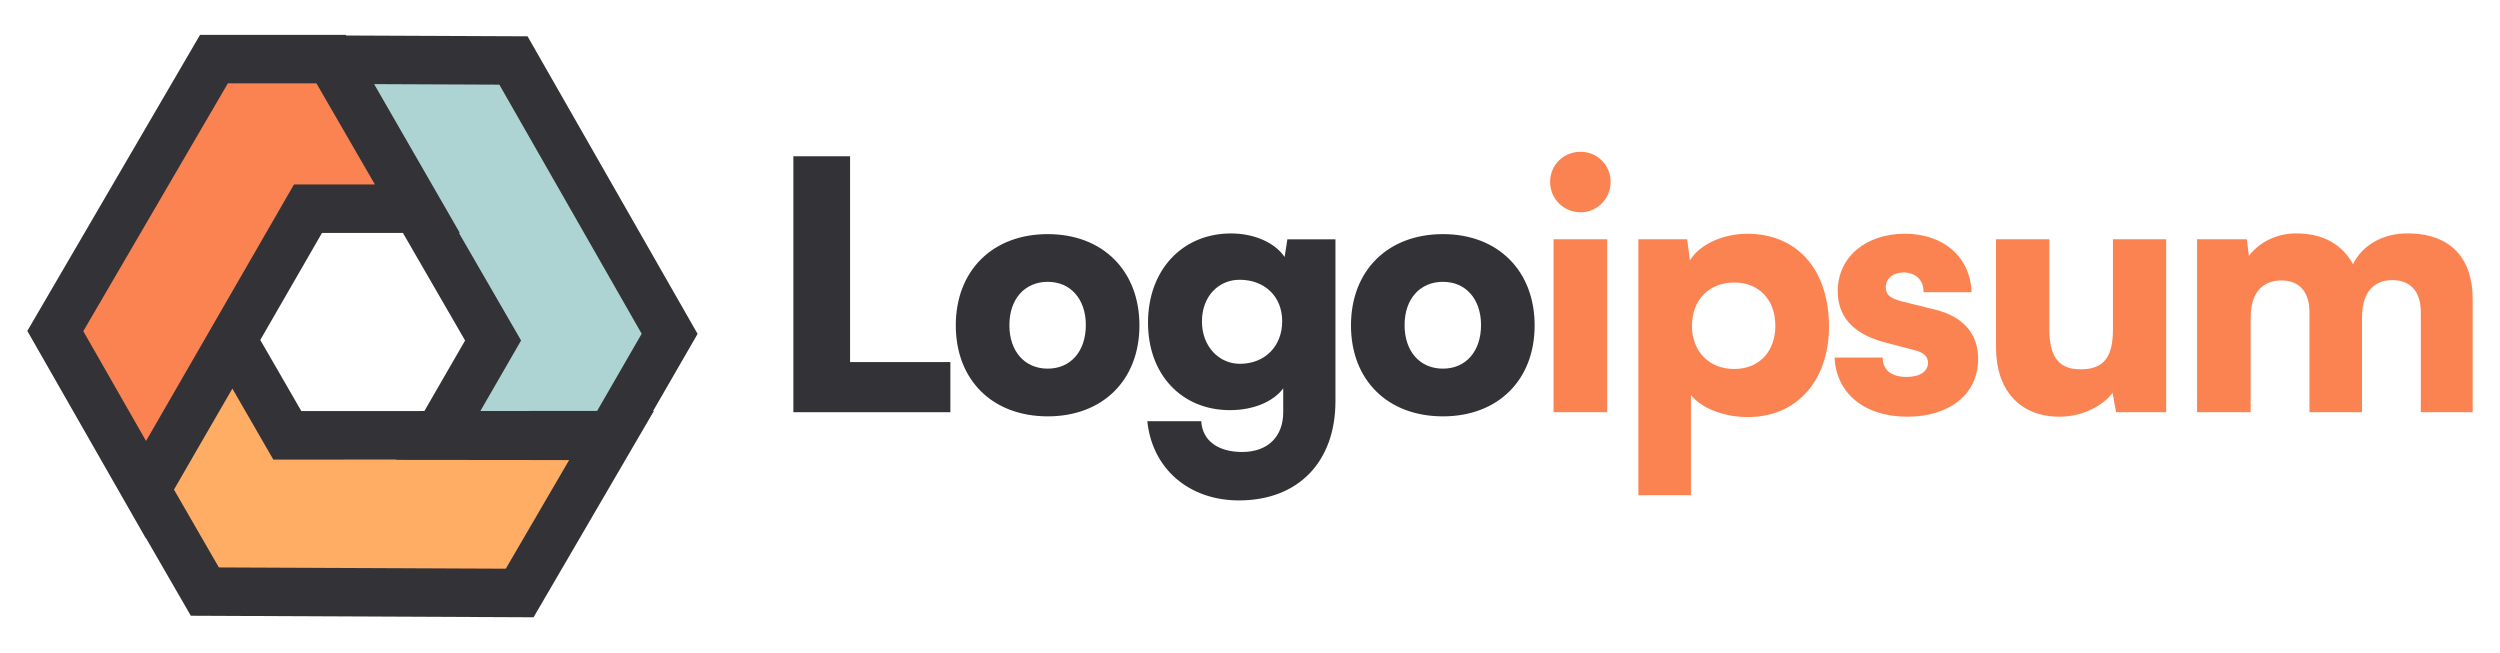
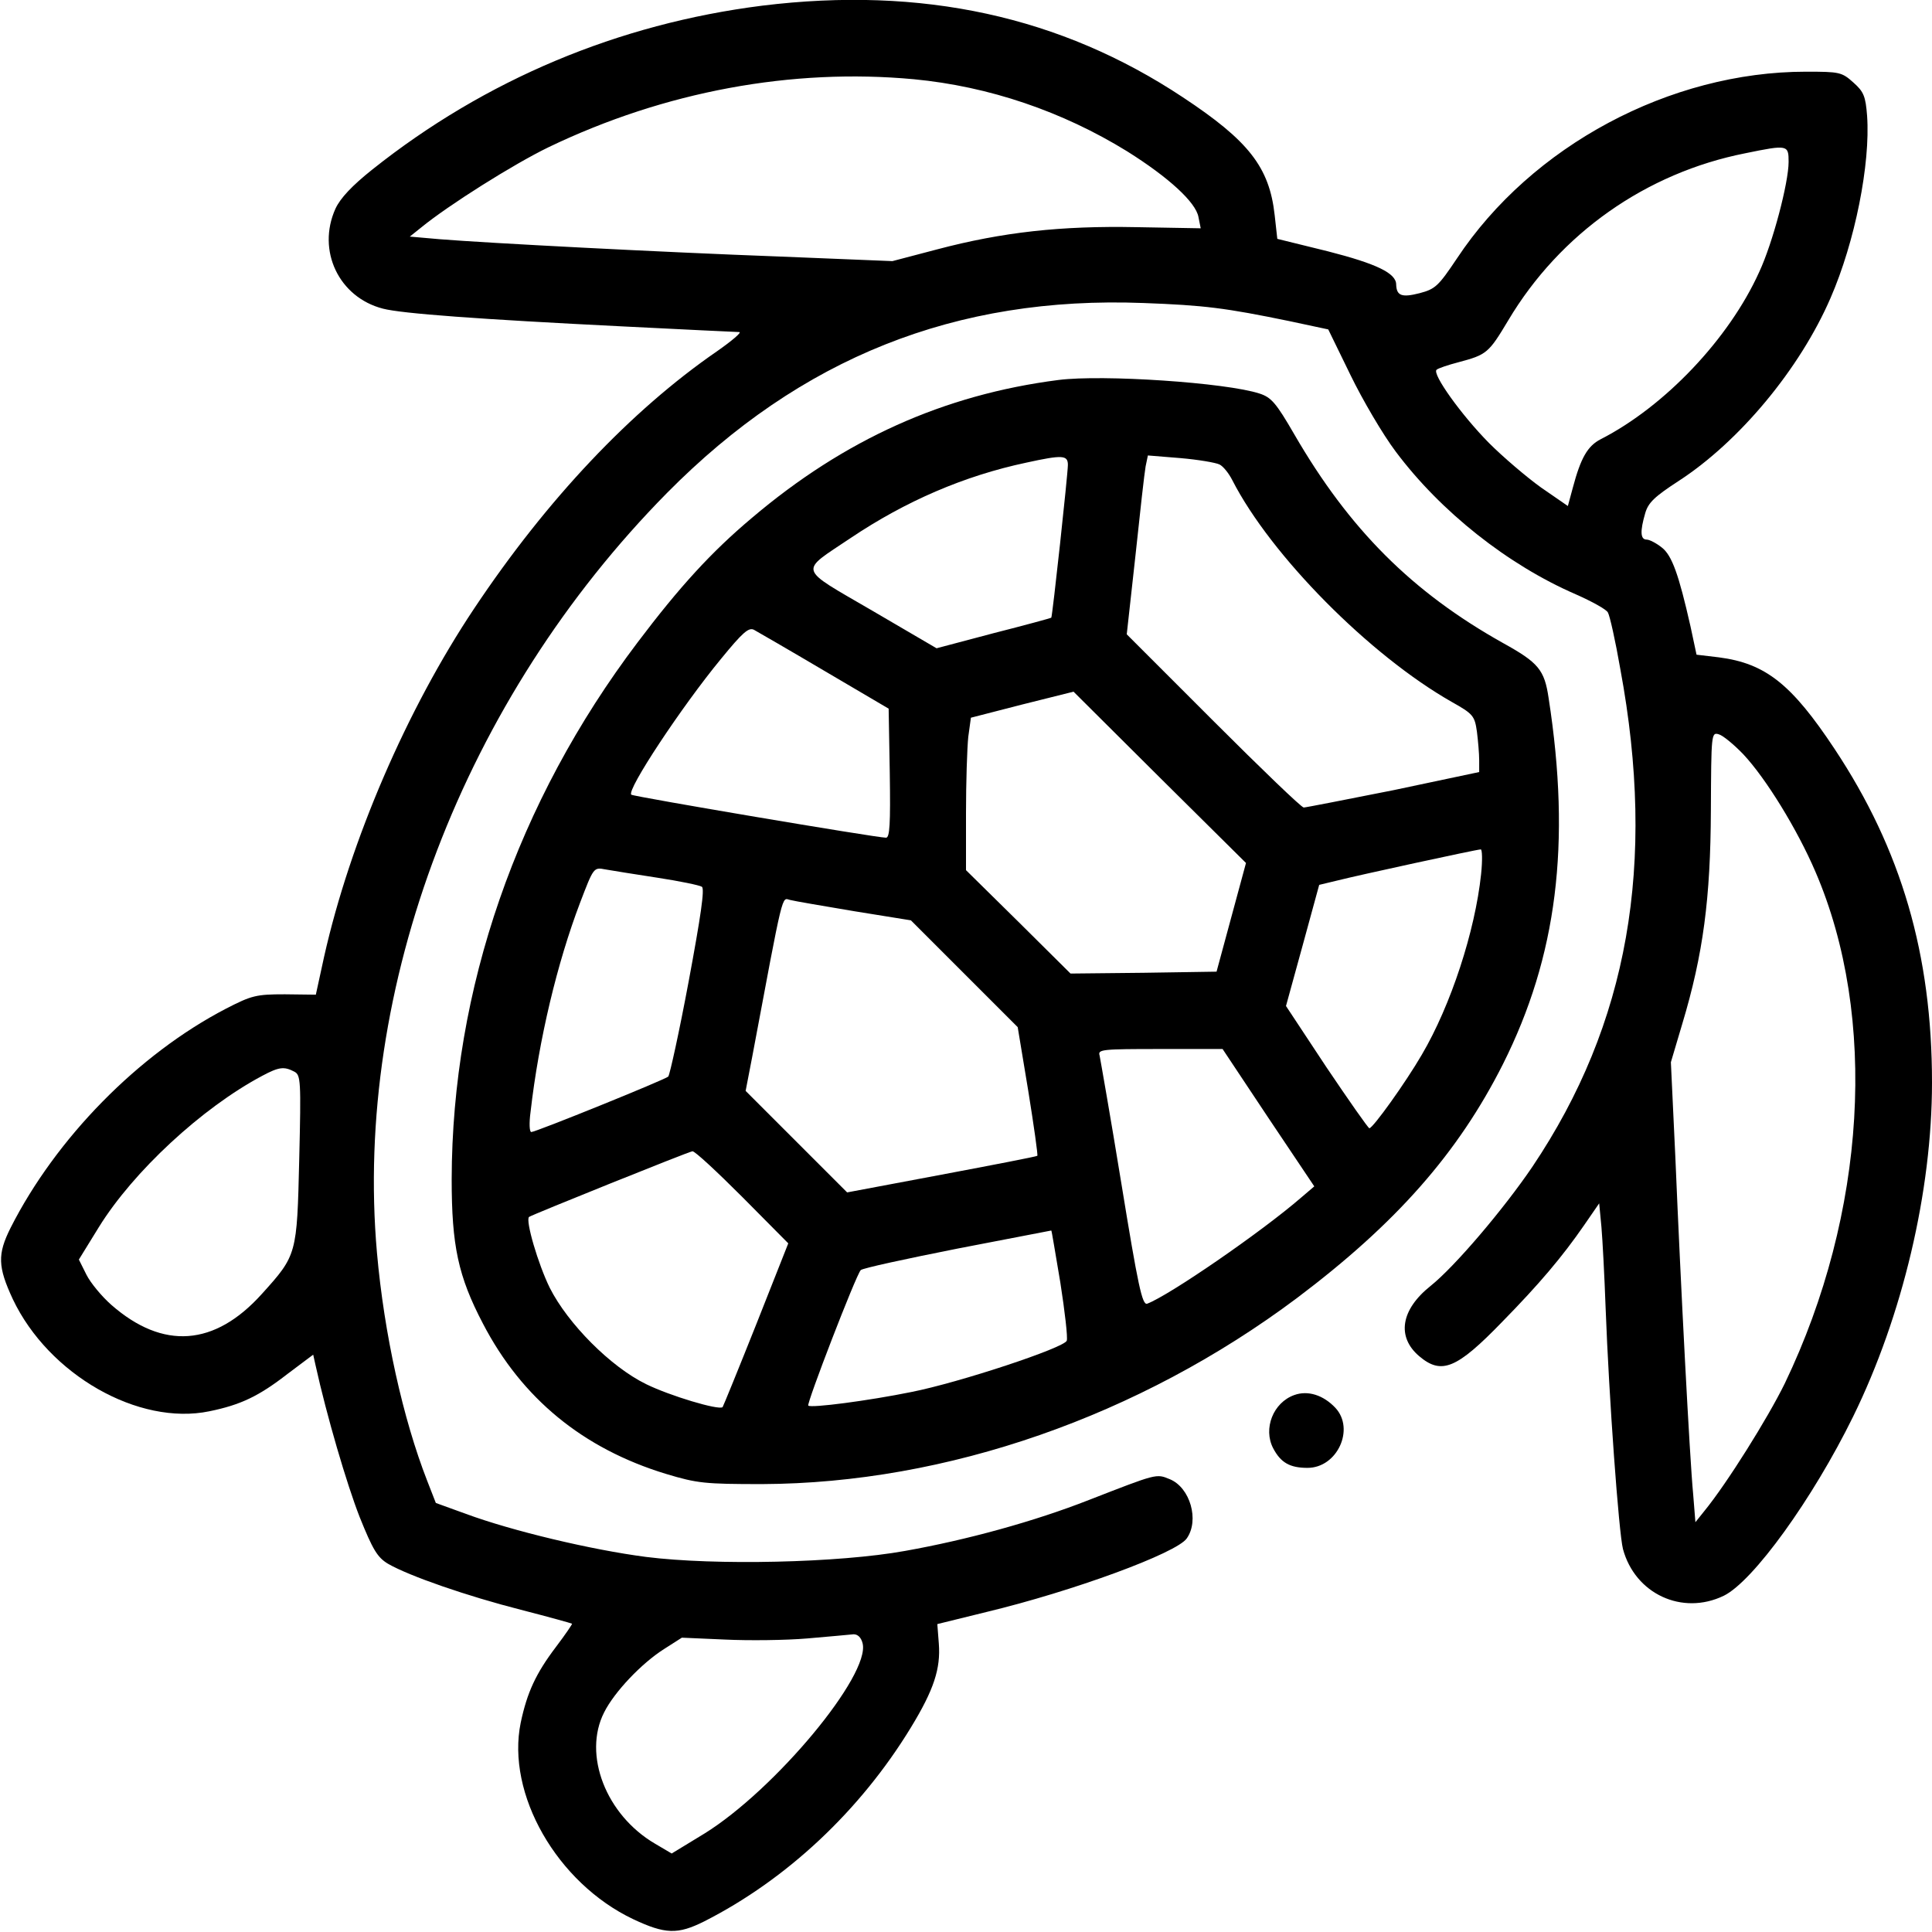
- <svg xmlns="http://www.w3.org/2000/svg" id="logo-26" width="138" height="36" fill="none">
-   <path d="M11.308 32.655L8.055 27.02l4.774-8.244 3.033 5.254 17.905-.01-5.08 8.712-17.38-.078z" class="ccompli2" fill="#FFAD64" />
-   <path d="M36.964 18.427l-3.252 5.634-9.527-.012 3.034-5.253-8.961-15.502 10.084.044 8.622 15.09z" class="ccompli1" fill="#ADD4D3" />
-   <path d="M11.81 3.264h6.504l4.753 8.256h-6.066L8.057 27.03l-5.004-8.755 8.756-15.011z" class="ccustom" fill="#FB8351" />
-   <path fill-rule="evenodd" clip-rule="evenodd" d="M19.107 1.96l-.02-.034h-8.046L1.508 18.268l6.543 11.45.009-.014 2.473 4.285 18.92.085 6.644-11.392h-.044l2.454-4.251-9.386-16.427-10.014-.044zm6.225 10.898h.05l-4.73-8.215 6.912.03 7.857 13.75-2.46 4.26-6.444.004 2.247-3.892-3.432-5.937zm-7.864-8.256l3.226 5.58h-4.466L8.582 23.44l-.521.9-3.463-6.059 7.98-13.68h4.89zm-3.1 14.164l3.406-5.908h4.467l3.432 5.938-2.247 3.893-6.792.003-2.267-3.926zm-4.764 8.26L10.9 24.78l1.927-3.329 2.262 3.92 6.79-.005-.01.02 9.547.01-3.496 5.996-15.838-.07-2.478-4.294z" class="cneutral" fill="#333237" />
-   <path d="M87.246 11.719c.916 0 1.66-.745 1.66-1.68a1.65 1.65 0 00-1.66-1.661c-.935 0-1.68.725-1.68 1.66 0 .936.745 1.68 1.68 1.68zm-1.49 11.034h2.96v-9.545h-2.96v9.545zm4.682 4.582h2.902V21.8c.554.725 1.814 1.222 3.131 1.222 2.845 0 4.563-2.177 4.487-5.193-.077-3.074-1.852-4.926-4.506-4.926-1.355 0-2.635.592-3.169 1.47l-.153-1.164h-2.692v14.127zm2.96-9.354c0-1.432.954-2.387 2.329-2.387 1.393 0 2.272.974 2.272 2.387 0 1.412-.879 2.386-2.272 2.386-1.375 0-2.33-.955-2.33-2.386zm7.873 1.756c.076 1.928 1.604 3.265 4.009 3.265 2.31 0 3.914-1.222 3.914-3.189 0-1.412-.84-2.348-2.406-2.73l-1.699-.42c-.611-.152-.993-.305-.993-.802 0-.496.401-.82.993-.82.668 0 1.107.439 1.088 1.088h2.654c-.076-1.986-1.585-3.227-3.685-3.227-2.119 0-3.703 1.26-3.703 3.17 0 1.279.706 2.329 2.596 2.825l1.68.44c.496.133.706.362.706.686 0 .478-.439.783-1.183.783-.859 0-1.317-.4-1.317-1.069h-2.654zm12.423 3.265c1.164 0 2.329-.535 2.921-1.318l.191 1.07h2.768v-9.546h-2.94v4.964c0 1.431-.42 2.214-1.776 2.214-1.05 0-1.737-.477-1.737-2.253v-4.925h-2.94v5.994c0 2.272 1.26 3.8 3.513 3.8zm10.542-.249v-5.212c0-1.603.859-2.061 1.699-2.061.936 0 1.547.572 1.547 1.756v5.517h2.901v-5.212c0-1.622.84-2.08 1.68-2.08.936 0 1.566.572 1.566 1.775v5.517h2.863v-6.242c0-2.177-1.145-3.628-3.608-3.628-1.374 0-2.501.669-2.997 1.7-.573-1.031-1.565-1.7-3.15-1.7-1.05 0-2.024.478-2.596 1.241l-.115-.916h-2.749v9.545h2.959z" class="ccustom" fill="#FB8351" />
-   <path d="M46.924 8.627h-3.13v14.128h8.667v-2.768h-5.537V8.627zm5.836 9.336c0 3.016 2.023 5.02 5.078 5.02 3.035 0 5.059-2.004 5.059-5.02 0-3.016-2.024-5.04-5.06-5.04-3.054 0-5.078 2.024-5.078 5.04zm2.959-.02c0-1.431.84-2.386 2.119-2.386 1.26 0 2.1.955 2.1 2.387 0 1.45-.84 2.405-2.1 2.405-1.28 0-2.12-.954-2.12-2.405zm7.651-.133c0 2.883 1.87 4.83 4.524 4.83 1.28 0 2.387-.458 2.94-1.203v1.318c0 1.317-.82 2.195-2.272 2.195-1.298 0-2.195-.61-2.252-1.699h-2.978c.267 2.616 2.29 4.372 5.059 4.372 3.264 0 5.326-2.12 5.326-5.48V13.21h-2.654l-.152.974c-.535-.783-1.661-1.298-2.96-1.298-2.672 0-4.581 2.004-4.581 4.925zm2.978-.076c0-1.375.916-2.291 2.08-2.291 1.356 0 2.349.897 2.349 2.29 0 1.395-.974 2.349-2.33 2.349-1.164 0-2.1-.954-2.1-2.348zm8.226.229c0 3.016 2.023 5.02 5.078 5.02 3.035 0 5.06-2.004 5.06-5.02 0-3.016-2.025-5.04-5.06-5.04-3.055 0-5.078 2.024-5.078 5.04zm2.959-.02c0-1.431.84-2.386 2.12-2.386 1.26 0 2.1.955 2.1 2.387 0 1.45-.84 2.405-2.1 2.405-1.28 0-2.12-.954-2.12-2.405z" class="cneutral" fill="#333237" />
+ <svg xmlns="http://www.w3.org/2000/svg" version="1.0" width="682.667" height="682.667" viewBox="0 0 512 512">
+   <path d="M202 1.5c-38.1 4.8-73.4 19.6-103.3 43.4-5.4 4.3-8.5 7.6-9.8 10.4-5 11.1.9 23.5 12.6 26.5 5 1.3 25.3 2.8 63.5 4.7 16.2.8 30.1 1.5 30.9 1.5.8 0-1.9 2.3-5.9 5.1-22.8 15.7-45.1 39.3-64.3 68.1-17.9 26.8-32.9 61.6-39.8 92.3l-2.2 10.1-8.2-.1c-7.6 0-8.8.3-15.6 3.8-23.3 12.1-45.1 34.4-57.1 58.1-3.5 7-3.4 10.3.6 18.9 9.5 20 33.3 33.6 52.1 29.7 8.3-1.7 13.1-4 20.7-9.9L83 359l.6 2.7c3 13.6 8.3 31.6 11.7 40.3 3.5 8.7 4.7 10.7 7.5 12.4 5.7 3.3 21.1 8.6 35.2 12.2 7.4 1.9 13.5 3.6 13.6 3.7.1.1-1.8 2.9-4.3 6.2-5.3 7-7.6 12-9.3 20-3.9 18.9 9.6 42.5 29.8 52.1 8.5 4 11.8 4.1 18.8.6 21.9-11.1 41.4-29.4 54.8-51.4 6.1-10 7.9-15.6 7.4-22.2l-.4-5.2 13-3.2c22.9-5.5 50.4-15.6 53.1-19.5 3.4-4.8.9-13.5-4.5-15.7-3.6-1.5-3.4-1.5-21.4 5.5-14.5 5.7-32.4 10.6-48.7 13.5-17.6 3.2-50.5 3.9-68.7 1.6-14.6-1.9-35.5-6.9-47.7-11.4l-8-2.9-2.3-5.9c-6.4-16.4-11.4-38.9-13.3-60.4-6.2-70.3 23-146.8 76.9-201.4 35.4-35.8 76.5-52.2 126.2-50.3 16.2.6 21.7 1.3 38.7 4.8l10.3 2.2 5.9 12.1c3.2 6.6 8.6 15.8 12 20.3 11.9 15.9 29.7 30 47.7 37.8 4.3 1.9 8.1 4 8.5 4.8.5.8 2 7.5 3.3 15 9.6 51.7 2.1 94.1-23.3 131.9-7.6 11.2-20.5 26.4-27 31.6-7.9 6.3-9 13.5-3 18.6 5.9 5 9.9 3.4 22-9.1 9.8-10 15.9-17.2 21.7-25.6l4-5.8.6 6.3c.3 3.5.8 13 1.1 21.3.9 24.1 3.5 59.7 4.6 64 3.2 11.9 15.7 17.7 26.7 12.4 7.8-3.8 23.6-25.7 34.3-47.5 13.1-26.7 20.9-59.7 20.9-88.5 0-33.9-8.1-61.7-25.8-88.4-11.4-17.2-18.3-22.7-30.7-24.3l-5.9-.7-1.6-7.5c-3.1-13.7-4.9-18.8-7.6-20.9-1.5-1.2-3.3-2.1-4-2.1-1.7 0-1.8-2.2-.4-7 .8-2.8 2.5-4.4 8.8-8.5C461 117 477 97.7 485.1 79c6.5-14.9 10.6-35.6 9.7-48.3-.4-5.2-.9-6.4-3.6-8.8-3.1-2.8-3.7-2.9-12.6-2.9-36 0-72.7 19.6-92.5 49.5-4.9 7.3-5.7 8.1-9.9 9.2-4.7 1.2-6.1.7-6.2-2.3 0-3-5.2-5.5-18.1-8.8l-13.4-3.3-.7-6.3c-1.4-12.7-6.9-19.7-24.3-31.2C281.1 4.3 244.3-3.7 202 1.5zM242.2 21c19.9 1.9 39.3 8.5 56.5 19.1 11 6.9 18.2 13.5 18.9 17.4l.6 3-17-.3c-20-.4-35.5 1.3-52.9 5.9l-11.8 3.1L207 68c-32.4-1.2-78-3.6-90.4-4.6l-8-.7 3-2.4c7.2-5.9 24.5-16.8 33.8-21.3 30.8-14.8 64.5-21 96.8-18zM474 42.9c0 5.5-4.2 21.5-7.8 29.2-8 17.7-25 35.6-42 44.3-3.5 1.8-5.3 5-7.4 12.9l-1.3 4.8-7.1-4.9c-3.9-2.8-10.1-8.1-13.8-11.8-7.4-7.5-15.1-18.3-13.9-19.4.4-.4 3.1-1.3 5.8-2 7.5-2 8-2.4 13.2-11.1 13.7-23 36.5-39.1 62.9-44.3 11.2-2.3 11.4-2.2 11.4 2.3zm-12 157c6 6.4 14.3 19.9 19.1 31.1 16.6 38.5 13.5 90.6-8.1 135.6-4.5 9.2-15.4 26.6-21.3 33.8l-2.4 3-.6-7.5c-.9-9.3-3.3-55.4-4.7-88.9l-1.2-25.5 3-10.1c5.6-18.6 7.5-33.4 7.6-56.6.1-20.3.1-20.8 2.1-20.2 1.1.3 4 2.7 6.5 5.3zM78 284c1.7.9 1.8 2.3 1.3 23.2-.6 25.3-.6 25.4-9.9 35.7-12.5 13.9-26.2 14.9-39.9 2.9-2.5-2.2-5.5-5.8-6.6-8l-2-4 5.3-8.6c9.1-14.7 27.3-31.6 43.3-40.1 4.5-2.4 5.8-2.5 8.5-1.1zm150.6 151.5c2.1 8.4-23.2 38.8-41.9 50.4l-8.7 5.3-4.4-2.6c-13-7.6-19.2-23.6-13.5-34.8 2.7-5.4 9.9-13 15.9-16.8l4.7-3 11.4.5c6.3.3 16.1.2 21.9-.3 5.8-.5 11.3-1 12.2-1.1 1.1 0 2 .8 2.4 2.4z" />
+   <path d="M280.5 100.7c-30.4 3.9-56.8 15.8-81.3 36.6-10.7 9-19.1 18.2-30.2 32.9-32 42.3-49.2 92-49.3 142.3 0 17.6 1.7 25.7 8.3 38.3 10.3 19.8 26.5 33.1 48.5 39.8 8.3 2.5 10.3 2.7 25.5 2.7 48.9-.2 99.9-18 141.7-49.3 26.3-19.8 42.7-38.4 54.6-62 14.3-28.5 18.1-58.4 12.1-97-1.1-7.5-2.7-9.4-12.1-14.6-24.1-13.5-40.7-30.1-55.3-55.3-4.8-8.3-6.1-9.8-9.2-10.8-8.8-2.9-41.6-5.1-53.3-3.6zm2.5 22.5c0 2.4-4.1 40.2-4.4 40.5-.1.1-7 2-15.3 4.1l-15.1 4-17.1-10c-19.9-11.6-19.4-10-5.7-19.2 14.6-9.8 30.1-16.5 46.6-20 9.6-2.1 11-2 11 .6zm40.2-.1c1 .5 2.5 2.4 3.4 4.2 10.2 19.9 36.3 46.3 58.1 58.7 5.7 3.2 6.1 3.7 6.7 7.9.3 2.4.6 5.8.6 7.6v3.1l-22.7 4.8c-12.6 2.5-23.3 4.6-23.8 4.6-.6 0-11.3-10.3-23.9-22.9l-23-23 2.3-20.8c1.2-11.4 2.4-22.1 2.7-23.7l.6-2.9 8.6.7c4.7.4 9.4 1.2 10.4 1.7zm-104.7 54.7l17 10 .3 17.1c.2 13.5 0 17.1-1 17.1-2.5 0-67-10.9-67.5-11.4-1.3-1.2 13.4-23.4 23.7-35.9 5.8-7.1 7.4-8.5 8.8-7.8.9.5 9.4 5.4 18.7 10.9zm107.8 65.3l-3.9 14.4-19.4.3-19.3.2-13.8-13.7-13.9-13.7v-15.1c0-8.2.3-17.3.6-20.2l.7-5.1 13.6-3.5 13.6-3.4 22.8 22.7 22.9 22.7-3.9 14.4zm66.2-11.4c-1.6 15.1-8 34.7-15.7 47.8-4.3 7.4-12.9 19.4-13.9 19.5-.3 0-5.4-7.3-11.4-16.2l-10.7-16.2 4.4-16 4.4-16.1 5-1.2c5.1-1.3 36.3-8.1 37.8-8.2.4-.1.5 2.9.1 6.6zm-218.3.9c5.9.9 11.2 2 11.8 2.4.8.5-.3 7.9-3.5 25.1-2.5 13.4-5 24.7-5.4 25.2-.8.8-35.1 14.7-36.3 14.7-.5 0-.6-2.4-.2-5.3 2.2-19.3 7.1-39.6 13.1-55.4 3.6-9.4 3.6-9.5 6.7-8.9 1.7.3 7.9 1.3 13.8 2.2zm52.3 8.9l14.9 2.4 14.2 14.2 14.1 14.1 2.8 16.9c1.5 9.3 2.6 17.1 2.4 17.2-.2.2-11.6 2.4-25.4 5l-25 4.7-13.5-13.5-13.4-13.4 1.7-8.8c8.5-45.3 7.8-42.3 10.1-41.8 1.1.3 8.8 1.6 17.1 3zm109.6 54.7l12.2 18.2-3.4 2.9c-10.6 9.2-35.2 26.1-40.9 28.2-1.3.4-2.4-4.7-6.8-31.7-2.9-17.8-5.6-33.1-5.8-34.1-.5-1.6.7-1.7 16-1.7H324l12.1 18.2zm-139.4 21l12.2 12.3-8.5 21.5c-4.7 11.8-8.7 21.6-8.9 21.9-1 .9-14-3-20.3-6.1-9.4-4.6-20.7-16-25.5-25.5-3.1-6.3-6.5-17.9-5.5-18.8.6-.5 42.3-17.3 43.3-17.4.6-.1 6.5 5.4 13.2 12.1zm84.3 22.7c1.2 7.7 2 14.6 1.7 15.4-.7 1.9-28.5 11.1-41.2 13.6-11.3 2.3-26.6 4.3-27.3 3.6-.5-.5 12.6-34.5 13.9-35.9.4-.5 12-3 25.6-5.7 13.6-2.6 24.8-4.8 24.9-4.8.1-.1 1.1 6.2 2.4 13.8zm62 29.8c-5.6 2-8.3 8.9-5.6 14.1 2 3.8 4.4 5.2 9.1 5.2 7.9 0 12.6-10.3 7.4-15.9-3.2-3.4-7.3-4.7-10.9-3.4z" />
</svg>
